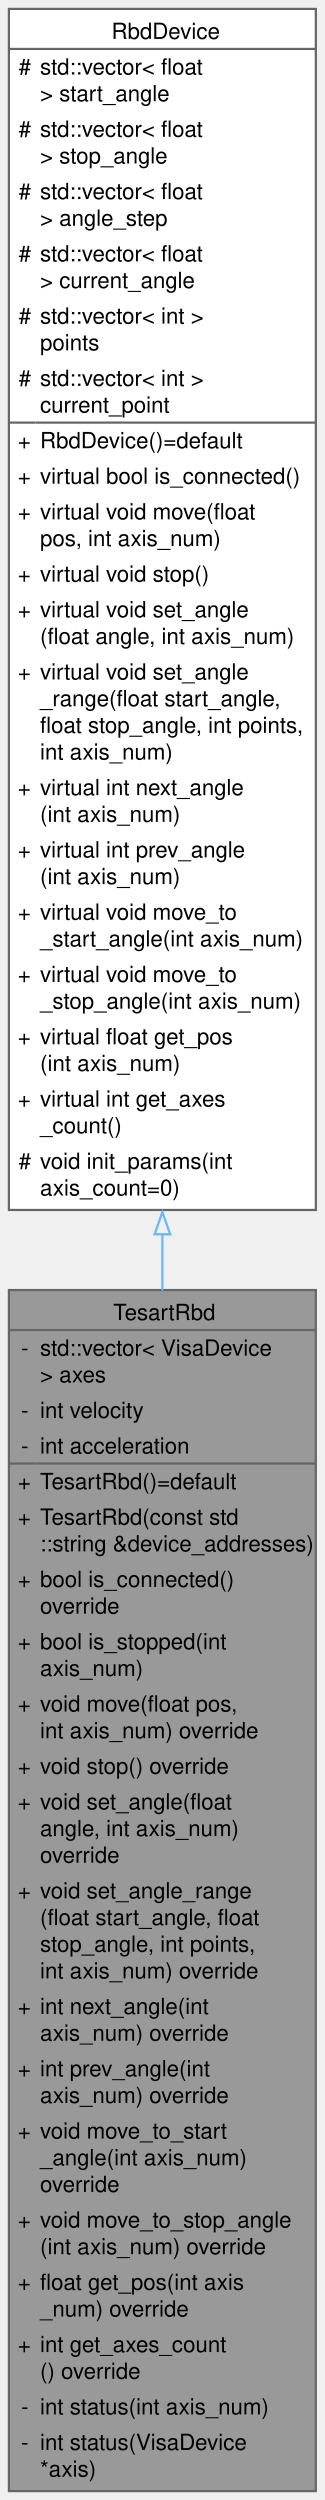
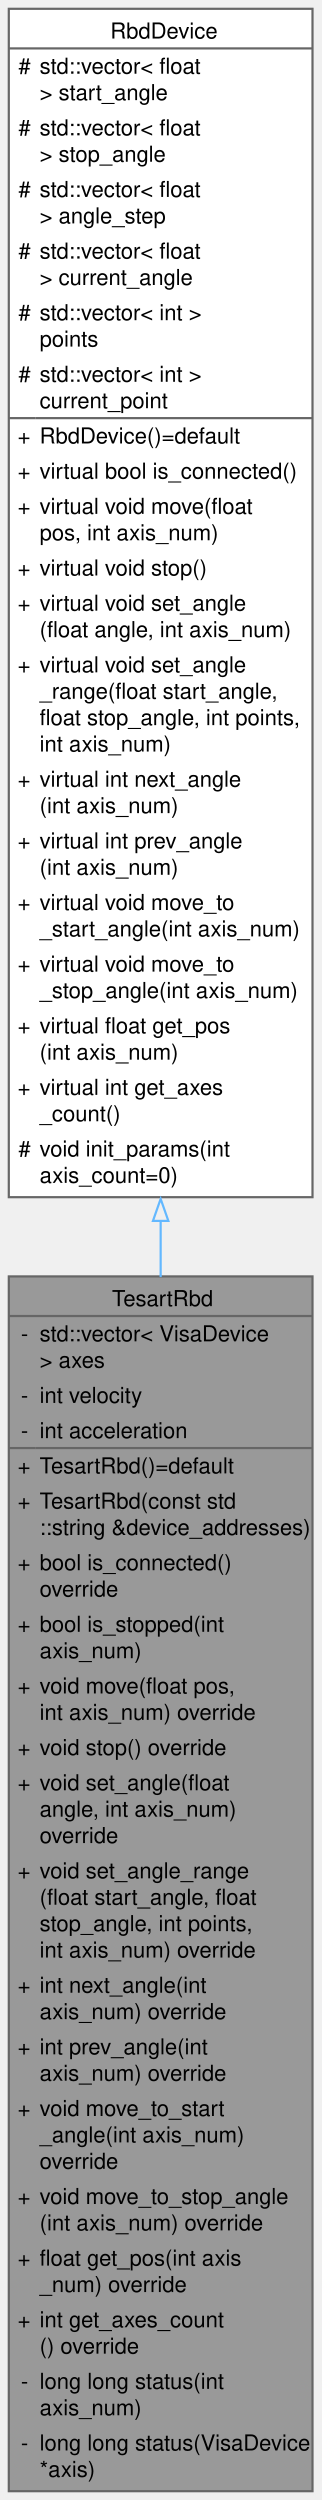
- <svg xmlns="http://www.w3.org/2000/svg" xmlns:xlink="http://www.w3.org/1999/xlink" width="146pt" height="1124pt" viewBox="0.00 0.00 146.00 1124.00">
-   <g id="graph0" class="graph" transform="scale(1 1) rotate(0) translate(4 1120)">
+ <svg xmlns="http://www.w3.org/2000/svg" xmlns:xlink="http://www.w3.org/1999/xlink" width="146pt" height="1136pt" viewBox="0.00 0.00 146.00 1136.00">
+   <g id="graph0" class="graph" transform="scale(1 1) rotate(0) translate(4 1132)">
    <g id="Node000001" class="node">
      <g id="a_Node000001">
        <a xlink:title="Класс, в котором реализованы методы для управления ОПУ, находящейся в ТЕСАРТе">
-           <polygon fill="#999999" stroke="none" points="138,-540 0,-540 0,0 138,0 138,-540" />
-           <text text-anchor="start" x="46.88" y="-526.5" font-family="Helvetica,sans-Serif" font-size="10.00">TesartRbd</text>
-           <text text-anchor="start" x="5.5" y="-510.5" font-family="Helvetica,sans-Serif" font-size="10.00">-</text>
-           <text text-anchor="start" x="14" y="-510.5" font-family="Helvetica,sans-Serif" font-size="10.00">std::vector&lt; VisaDevice</text>
-           <text text-anchor="start" x="14" y="-498.5" font-family="Helvetica,sans-Serif" font-size="10.00"> &gt; axes</text>
-           <text text-anchor="start" x="5.5" y="-482.5" font-family="Helvetica,sans-Serif" font-size="10.00">-</text>
-           <text text-anchor="start" x="14" y="-482.5" font-family="Helvetica,sans-Serif" font-size="10.00">int velocity</text>
-           <text text-anchor="start" x="5.5" y="-466.5" font-family="Helvetica,sans-Serif" font-size="10.00">-</text>
-           <text text-anchor="start" x="14" y="-466.5" font-family="Helvetica,sans-Serif" font-size="10.00">int acceleration</text>
-           <text text-anchor="start" x="4" y="-450.5" font-family="Helvetica,sans-Serif" font-size="10.00">+</text>
-           <text text-anchor="start" x="14" y="-450.5" font-family="Helvetica,sans-Serif" font-size="10.00">TesartRbd()=default</text>
-           <text text-anchor="start" x="4" y="-434.5" font-family="Helvetica,sans-Serif" font-size="10.00">+</text>
-           <text text-anchor="start" x="14" y="-434.5" font-family="Helvetica,sans-Serif" font-size="10.00">TesartRbd(const std</text>
-           <text text-anchor="start" x="14" y="-422.5" font-family="Helvetica,sans-Serif" font-size="10.00">::string &amp;device_addresses)</text>
-           <text text-anchor="start" x="4" y="-406.5" font-family="Helvetica,sans-Serif" font-size="10.00">+</text>
-           <text text-anchor="start" x="14" y="-406.5" font-family="Helvetica,sans-Serif" font-size="10.00">bool is_connected()</text>
-           <text text-anchor="start" x="14" y="-394.5" font-family="Helvetica,sans-Serif" font-size="10.00"> override</text>
-           <text text-anchor="start" x="4" y="-378.5" font-family="Helvetica,sans-Serif" font-size="10.00">+</text>
-           <text text-anchor="start" x="14" y="-378.5" font-family="Helvetica,sans-Serif" font-size="10.00">bool is_stopped(int</text>
-           <text text-anchor="start" x="14" y="-366.5" font-family="Helvetica,sans-Serif" font-size="10.00"> axis_num)</text>
-           <text text-anchor="start" x="4" y="-350.5" font-family="Helvetica,sans-Serif" font-size="10.00">+</text>
-           <text text-anchor="start" x="14" y="-350.5" font-family="Helvetica,sans-Serif" font-size="10.00">void move(float pos,</text>
-           <text text-anchor="start" x="14" y="-338.5" font-family="Helvetica,sans-Serif" font-size="10.00"> int axis_num) override</text>
-           <text text-anchor="start" x="4" y="-322.5" font-family="Helvetica,sans-Serif" font-size="10.00">+</text>
-           <text text-anchor="start" x="14" y="-322.5" font-family="Helvetica,sans-Serif" font-size="10.00">void stop() override</text>
-           <text text-anchor="start" x="4" y="-306.5" font-family="Helvetica,sans-Serif" font-size="10.00">+</text>
-           <text text-anchor="start" x="14" y="-306.5" font-family="Helvetica,sans-Serif" font-size="10.00">void set_angle(float</text>
-           <text text-anchor="start" x="14" y="-294.5" font-family="Helvetica,sans-Serif" font-size="10.00"> angle, int axis_num)</text>
-           <text text-anchor="start" x="14" y="-282.5" font-family="Helvetica,sans-Serif" font-size="10.00"> override</text>
-           <text text-anchor="start" x="4" y="-266.5" font-family="Helvetica,sans-Serif" font-size="10.00">+</text>
-           <text text-anchor="start" x="14" y="-266.5" font-family="Helvetica,sans-Serif" font-size="10.00">void set_angle_range</text>
-           <text text-anchor="start" x="14" y="-254.5" font-family="Helvetica,sans-Serif" font-size="10.00">(float start_angle, float</text>
-           <text text-anchor="start" x="14" y="-242.5" font-family="Helvetica,sans-Serif" font-size="10.00"> stop_angle, int points,</text>
-           <text text-anchor="start" x="14" y="-230.5" font-family="Helvetica,sans-Serif" font-size="10.00"> int axis_num) override</text>
-           <text text-anchor="start" x="4" y="-214.5" font-family="Helvetica,sans-Serif" font-size="10.00">+</text>
-           <text text-anchor="start" x="14" y="-214.5" font-family="Helvetica,sans-Serif" font-size="10.00">int next_angle(int</text>
-           <text text-anchor="start" x="14" y="-202.5" font-family="Helvetica,sans-Serif" font-size="10.00"> axis_num) override</text>
-           <text text-anchor="start" x="4" y="-186.5" font-family="Helvetica,sans-Serif" font-size="10.00">+</text>
-           <text text-anchor="start" x="14" y="-186.5" font-family="Helvetica,sans-Serif" font-size="10.00">int prev_angle(int</text>
-           <text text-anchor="start" x="14" y="-174.5" font-family="Helvetica,sans-Serif" font-size="10.00"> axis_num) override</text>
-           <text text-anchor="start" x="4" y="-158.5" font-family="Helvetica,sans-Serif" font-size="10.00">+</text>
-           <text text-anchor="start" x="14" y="-158.5" font-family="Helvetica,sans-Serif" font-size="10.00">void move_to_start</text>
-           <text text-anchor="start" x="14" y="-146.5" font-family="Helvetica,sans-Serif" font-size="10.00">_angle(int axis_num)</text>
-           <text text-anchor="start" x="14" y="-134.5" font-family="Helvetica,sans-Serif" font-size="10.00"> override</text>
-           <text text-anchor="start" x="4" y="-118.5" font-family="Helvetica,sans-Serif" font-size="10.00">+</text>
-           <text text-anchor="start" x="14" y="-118.5" font-family="Helvetica,sans-Serif" font-size="10.00">void move_to_stop_angle</text>
-           <text text-anchor="start" x="14" y="-106.5" font-family="Helvetica,sans-Serif" font-size="10.00">(int axis_num) override</text>
-           <text text-anchor="start" x="4" y="-90.5" font-family="Helvetica,sans-Serif" font-size="10.00">+</text>
-           <text text-anchor="start" x="14" y="-90.5" font-family="Helvetica,sans-Serif" font-size="10.00">float get_pos(int axis</text>
-           <text text-anchor="start" x="14" y="-78.5" font-family="Helvetica,sans-Serif" font-size="10.00">_num) override</text>
-           <text text-anchor="start" x="4" y="-62.5" font-family="Helvetica,sans-Serif" font-size="10.00">+</text>
-           <text text-anchor="start" x="14" y="-62.5" font-family="Helvetica,sans-Serif" font-size="10.00">int get_axes_count</text>
-           <text text-anchor="start" x="14" y="-50.5" font-family="Helvetica,sans-Serif" font-size="10.00">() override</text>
-           <text text-anchor="start" x="5.5" y="-34.5" font-family="Helvetica,sans-Serif" font-size="10.00">-</text>
-           <text text-anchor="start" x="14" y="-34.5" font-family="Helvetica,sans-Serif" font-size="10.00">int status(int axis_num)</text>
+           <polygon fill="#999999" stroke="none" points="138,-552 0,-552 0,0 138,0 138,-552" />
+           <text text-anchor="start" x="46.88" y="-538.5" font-family="Helvetica,sans-Serif" font-size="10.00">TesartRbd</text>
+           <text text-anchor="start" x="5.5" y="-522.5" font-family="Helvetica,sans-Serif" font-size="10.00">-</text>
+           <text text-anchor="start" x="14" y="-522.5" font-family="Helvetica,sans-Serif" font-size="10.00">std::vector&lt; VisaDevice</text>
+           <text text-anchor="start" x="14" y="-510.5" font-family="Helvetica,sans-Serif" font-size="10.00"> &gt; axes</text>
+           <text text-anchor="start" x="5.5" y="-494.5" font-family="Helvetica,sans-Serif" font-size="10.00">-</text>
+           <text text-anchor="start" x="14" y="-494.5" font-family="Helvetica,sans-Serif" font-size="10.00">int velocity</text>
+           <text text-anchor="start" x="5.5" y="-478.5" font-family="Helvetica,sans-Serif" font-size="10.00">-</text>
+           <text text-anchor="start" x="14" y="-478.5" font-family="Helvetica,sans-Serif" font-size="10.00">int acceleration</text>
+           <text text-anchor="start" x="4" y="-462.5" font-family="Helvetica,sans-Serif" font-size="10.00">+</text>
+           <text text-anchor="start" x="14" y="-462.5" font-family="Helvetica,sans-Serif" font-size="10.00">TesartRbd()=default</text>
+           <text text-anchor="start" x="4" y="-446.5" font-family="Helvetica,sans-Serif" font-size="10.00">+</text>
+           <text text-anchor="start" x="14" y="-446.5" font-family="Helvetica,sans-Serif" font-size="10.00">TesartRbd(const std</text>
+           <text text-anchor="start" x="14" y="-434.5" font-family="Helvetica,sans-Serif" font-size="10.00">::string &amp;device_addresses)</text>
+           <text text-anchor="start" x="4" y="-418.5" font-family="Helvetica,sans-Serif" font-size="10.00">+</text>
+           <text text-anchor="start" x="14" y="-418.5" font-family="Helvetica,sans-Serif" font-size="10.00">bool is_connected()</text>
+           <text text-anchor="start" x="14" y="-406.5" font-family="Helvetica,sans-Serif" font-size="10.00"> override</text>
+           <text text-anchor="start" x="4" y="-390.5" font-family="Helvetica,sans-Serif" font-size="10.00">+</text>
+           <text text-anchor="start" x="14" y="-390.5" font-family="Helvetica,sans-Serif" font-size="10.00">bool is_stopped(int</text>
+           <text text-anchor="start" x="14" y="-378.5" font-family="Helvetica,sans-Serif" font-size="10.00"> axis_num)</text>
+           <text text-anchor="start" x="4" y="-362.5" font-family="Helvetica,sans-Serif" font-size="10.00">+</text>
+           <text text-anchor="start" x="14" y="-362.5" font-family="Helvetica,sans-Serif" font-size="10.00">void move(float pos,</text>
+           <text text-anchor="start" x="14" y="-350.5" font-family="Helvetica,sans-Serif" font-size="10.00"> int axis_num) override</text>
+           <text text-anchor="start" x="4" y="-334.5" font-family="Helvetica,sans-Serif" font-size="10.00">+</text>
+           <text text-anchor="start" x="14" y="-334.5" font-family="Helvetica,sans-Serif" font-size="10.00">void stop() override</text>
+           <text text-anchor="start" x="4" y="-318.5" font-family="Helvetica,sans-Serif" font-size="10.00">+</text>
+           <text text-anchor="start" x="14" y="-318.5" font-family="Helvetica,sans-Serif" font-size="10.00">void set_angle(float</text>
+           <text text-anchor="start" x="14" y="-306.5" font-family="Helvetica,sans-Serif" font-size="10.00"> angle, int axis_num)</text>
+           <text text-anchor="start" x="14" y="-294.5" font-family="Helvetica,sans-Serif" font-size="10.00"> override</text>
+           <text text-anchor="start" x="4" y="-278.5" font-family="Helvetica,sans-Serif" font-size="10.00">+</text>
+           <text text-anchor="start" x="14" y="-278.5" font-family="Helvetica,sans-Serif" font-size="10.00">void set_angle_range</text>
+           <text text-anchor="start" x="14" y="-266.5" font-family="Helvetica,sans-Serif" font-size="10.00">(float start_angle, float</text>
+           <text text-anchor="start" x="14" y="-254.5" font-family="Helvetica,sans-Serif" font-size="10.00"> stop_angle, int points,</text>
+           <text text-anchor="start" x="14" y="-242.5" font-family="Helvetica,sans-Serif" font-size="10.00"> int axis_num) override</text>
+           <text text-anchor="start" x="4" y="-226.5" font-family="Helvetica,sans-Serif" font-size="10.00">+</text>
+           <text text-anchor="start" x="14" y="-226.5" font-family="Helvetica,sans-Serif" font-size="10.00">int next_angle(int</text>
+           <text text-anchor="start" x="14" y="-214.5" font-family="Helvetica,sans-Serif" font-size="10.00"> axis_num) override</text>
+           <text text-anchor="start" x="4" y="-198.5" font-family="Helvetica,sans-Serif" font-size="10.00">+</text>
+           <text text-anchor="start" x="14" y="-198.5" font-family="Helvetica,sans-Serif" font-size="10.00">int prev_angle(int</text>
+           <text text-anchor="start" x="14" y="-186.5" font-family="Helvetica,sans-Serif" font-size="10.00"> axis_num) override</text>
+           <text text-anchor="start" x="4" y="-170.5" font-family="Helvetica,sans-Serif" font-size="10.00">+</text>
+           <text text-anchor="start" x="14" y="-170.5" font-family="Helvetica,sans-Serif" font-size="10.00">void move_to_start</text>
+           <text text-anchor="start" x="14" y="-158.5" font-family="Helvetica,sans-Serif" font-size="10.00">_angle(int axis_num)</text>
+           <text text-anchor="start" x="14" y="-146.5" font-family="Helvetica,sans-Serif" font-size="10.00"> override</text>
+           <text text-anchor="start" x="4" y="-130.5" font-family="Helvetica,sans-Serif" font-size="10.00">+</text>
+           <text text-anchor="start" x="14" y="-130.5" font-family="Helvetica,sans-Serif" font-size="10.00">void move_to_stop_angle</text>
+           <text text-anchor="start" x="14" y="-118.5" font-family="Helvetica,sans-Serif" font-size="10.00">(int axis_num) override</text>
+           <text text-anchor="start" x="4" y="-102.5" font-family="Helvetica,sans-Serif" font-size="10.00">+</text>
+           <text text-anchor="start" x="14" y="-102.5" font-family="Helvetica,sans-Serif" font-size="10.00">float get_pos(int axis</text>
+           <text text-anchor="start" x="14" y="-90.5" font-family="Helvetica,sans-Serif" font-size="10.00">_num) override</text>
+           <text text-anchor="start" x="4" y="-74.5" font-family="Helvetica,sans-Serif" font-size="10.00">+</text>
+           <text text-anchor="start" x="14" y="-74.5" font-family="Helvetica,sans-Serif" font-size="10.00">int get_axes_count</text>
+           <text text-anchor="start" x="14" y="-62.5" font-family="Helvetica,sans-Serif" font-size="10.00">() override</text>
+           <text text-anchor="start" x="5.5" y="-46.5" font-family="Helvetica,sans-Serif" font-size="10.00">-</text>
+           <text text-anchor="start" x="14" y="-46.5" font-family="Helvetica,sans-Serif" font-size="10.00">long long status(int</text>
+           <text text-anchor="start" x="14" y="-34.5" font-family="Helvetica,sans-Serif" font-size="10.00"> axis_num)</text>
          <text text-anchor="start" x="5.5" y="-18.5" font-family="Helvetica,sans-Serif" font-size="10.00">-</text>
-           <text text-anchor="start" x="14" y="-18.5" font-family="Helvetica,sans-Serif" font-size="10.00">int status(VisaDevice</text>
+           <text text-anchor="start" x="14" y="-18.5" font-family="Helvetica,sans-Serif" font-size="10.00">long long status(VisaDevice</text>
          <text text-anchor="start" x="14" y="-6.5" font-family="Helvetica,sans-Serif" font-size="10.00"> *axis)</text>
-           <polygon fill="#666666" stroke="#666666" points="0,-522 0,-522 138,-522 138,-522 0,-522" />
-           <polygon fill="#666666" stroke="#666666" points="0,-462 0,-462 12,-462 12,-462 0,-462" />
-           <polygon fill="#666666" stroke="#666666" points="12,-462 12,-462 138,-462 138,-462 12,-462" />
-           <polygon fill="none" stroke="#666666" points="0,0 0,-540 138,-540 138,0 0,0" />
+           <polygon fill="#666666" stroke="#666666" points="0,-534 0,-534 138,-534 138,-534 0,-534" />
+           <polygon fill="#666666" stroke="#666666" points="0,-474 0,-474 12,-474 12,-474 0,-474" />
+           <polygon fill="#666666" stroke="#666666" points="12,-474 12,-474 138,-474 138,-474 12,-474" />
+           <polygon fill="none" stroke="#666666" points="0,0 0,-552 138,-552 138,0 0,0" />
        </a>
      </g>
    </g>
    <g id="Node000002" class="node">
      <g id="a_Node000002">
        <a xlink:href="class_rbd_device.html" target="_top" xlink:title="Класс, в котором представлены методы для работы с ОПУ">
-           <polygon fill="white" stroke="none" points="138,-1116 0,-1116 0,-576 138,-576 138,-1116" />
-           <text text-anchor="start" x="46.12" y="-1102.5" font-family="Helvetica,sans-Serif" font-size="10.00">RbdDevice</text>
-           <text text-anchor="start" x="4.38" y="-1086.5" font-family="Helvetica,sans-Serif" font-size="10.00">#</text>
-           <text text-anchor="start" x="14" y="-1086.5" font-family="Helvetica,sans-Serif" font-size="10.00">std::vector&lt; float</text>
-           <text text-anchor="start" x="14" y="-1074.5" font-family="Helvetica,sans-Serif" font-size="10.00"> &gt; start_angle</text>
-           <text text-anchor="start" x="4.38" y="-1058.5" font-family="Helvetica,sans-Serif" font-size="10.00">#</text>
-           <text text-anchor="start" x="14" y="-1058.5" font-family="Helvetica,sans-Serif" font-size="10.00">std::vector&lt; float</text>
-           <text text-anchor="start" x="14" y="-1046.5" font-family="Helvetica,sans-Serif" font-size="10.00"> &gt; stop_angle</text>
-           <text text-anchor="start" x="4.38" y="-1030.5" font-family="Helvetica,sans-Serif" font-size="10.00">#</text>
-           <text text-anchor="start" x="14" y="-1030.5" font-family="Helvetica,sans-Serif" font-size="10.00">std::vector&lt; float</text>
-           <text text-anchor="start" x="14" y="-1018.5" font-family="Helvetica,sans-Serif" font-size="10.00"> &gt; angle_step</text>
-           <text text-anchor="start" x="4.38" y="-1002.5" font-family="Helvetica,sans-Serif" font-size="10.00">#</text>
-           <text text-anchor="start" x="14" y="-1002.5" font-family="Helvetica,sans-Serif" font-size="10.00">std::vector&lt; float</text>
-           <text text-anchor="start" x="14" y="-990.5" font-family="Helvetica,sans-Serif" font-size="10.00"> &gt; current_angle</text>
-           <text text-anchor="start" x="4.38" y="-974.5" font-family="Helvetica,sans-Serif" font-size="10.00">#</text>
-           <text text-anchor="start" x="14" y="-974.5" font-family="Helvetica,sans-Serif" font-size="10.00">std::vector&lt; int &gt;</text>
-           <text text-anchor="start" x="14" y="-962.5" font-family="Helvetica,sans-Serif" font-size="10.00"> points</text>
-           <text text-anchor="start" x="4.38" y="-946.5" font-family="Helvetica,sans-Serif" font-size="10.00">#</text>
-           <text text-anchor="start" x="14" y="-946.5" font-family="Helvetica,sans-Serif" font-size="10.00">std::vector&lt; int &gt;</text>
-           <text text-anchor="start" x="14" y="-934.5" font-family="Helvetica,sans-Serif" font-size="10.00"> current_point</text>
-           <text text-anchor="start" x="4" y="-918.5" font-family="Helvetica,sans-Serif" font-size="10.00">+</text>
-           <text text-anchor="start" x="14" y="-918.5" font-family="Helvetica,sans-Serif" font-size="10.00">RbdDevice()=default</text>
-           <text text-anchor="start" x="4" y="-902.5" font-family="Helvetica,sans-Serif" font-size="10.00">+</text>
-           <text text-anchor="start" x="14" y="-902.5" font-family="Helvetica,sans-Serif" font-size="10.00">virtual bool is_connected()</text>
-           <text text-anchor="start" x="4" y="-886.5" font-family="Helvetica,sans-Serif" font-size="10.00">+</text>
-           <text text-anchor="start" x="14" y="-886.5" font-family="Helvetica,sans-Serif" font-size="10.00">virtual void move(float</text>
-           <text text-anchor="start" x="14" y="-874.5" font-family="Helvetica,sans-Serif" font-size="10.00"> pos, int axis_num)</text>
-           <text text-anchor="start" x="4" y="-858.5" font-family="Helvetica,sans-Serif" font-size="10.00">+</text>
-           <text text-anchor="start" x="14" y="-858.5" font-family="Helvetica,sans-Serif" font-size="10.00">virtual void stop()</text>
-           <text text-anchor="start" x="4" y="-842.5" font-family="Helvetica,sans-Serif" font-size="10.00">+</text>
-           <text text-anchor="start" x="14" y="-842.5" font-family="Helvetica,sans-Serif" font-size="10.00">virtual void set_angle</text>
-           <text text-anchor="start" x="14" y="-830.5" font-family="Helvetica,sans-Serif" font-size="10.00">(float angle, int axis_num)</text>
-           <text text-anchor="start" x="4" y="-814.5" font-family="Helvetica,sans-Serif" font-size="10.00">+</text>
-           <text text-anchor="start" x="14" y="-814.5" font-family="Helvetica,sans-Serif" font-size="10.00">virtual void set_angle</text>
-           <text text-anchor="start" x="14" y="-802.5" font-family="Helvetica,sans-Serif" font-size="10.00">_range(float start_angle,</text>
-           <text text-anchor="start" x="14" y="-790.5" font-family="Helvetica,sans-Serif" font-size="10.00"> float stop_angle, int points,</text>
-           <text text-anchor="start" x="14" y="-778.5" font-family="Helvetica,sans-Serif" font-size="10.00"> int axis_num)</text>
-           <text text-anchor="start" x="4" y="-762.5" font-family="Helvetica,sans-Serif" font-size="10.00">+</text>
-           <text text-anchor="start" x="14" y="-762.5" font-family="Helvetica,sans-Serif" font-size="10.00">virtual int next_angle</text>
-           <text text-anchor="start" x="14" y="-750.5" font-family="Helvetica,sans-Serif" font-size="10.00">(int axis_num)</text>
-           <text text-anchor="start" x="4" y="-734.5" font-family="Helvetica,sans-Serif" font-size="10.00">+</text>
-           <text text-anchor="start" x="14" y="-734.5" font-family="Helvetica,sans-Serif" font-size="10.00">virtual int prev_angle</text>
-           <text text-anchor="start" x="14" y="-722.5" font-family="Helvetica,sans-Serif" font-size="10.00">(int axis_num)</text>
-           <text text-anchor="start" x="4" y="-706.5" font-family="Helvetica,sans-Serif" font-size="10.00">+</text>
-           <text text-anchor="start" x="14" y="-706.5" font-family="Helvetica,sans-Serif" font-size="10.00">virtual void move_to</text>
-           <text text-anchor="start" x="14" y="-694.5" font-family="Helvetica,sans-Serif" font-size="10.00">_start_angle(int axis_num)</text>
-           <text text-anchor="start" x="4" y="-678.5" font-family="Helvetica,sans-Serif" font-size="10.00">+</text>
-           <text text-anchor="start" x="14" y="-678.5" font-family="Helvetica,sans-Serif" font-size="10.00">virtual void move_to</text>
-           <text text-anchor="start" x="14" y="-666.5" font-family="Helvetica,sans-Serif" font-size="10.00">_stop_angle(int axis_num)</text>
-           <text text-anchor="start" x="4" y="-650.5" font-family="Helvetica,sans-Serif" font-size="10.00">+</text>
-           <text text-anchor="start" x="14" y="-650.5" font-family="Helvetica,sans-Serif" font-size="10.00">virtual float get_pos</text>
-           <text text-anchor="start" x="14" y="-638.5" font-family="Helvetica,sans-Serif" font-size="10.00">(int axis_num)</text>
-           <text text-anchor="start" x="4" y="-622.5" font-family="Helvetica,sans-Serif" font-size="10.00">+</text>
-           <text text-anchor="start" x="14" y="-622.5" font-family="Helvetica,sans-Serif" font-size="10.00">virtual int get_axes</text>
-           <text text-anchor="start" x="14" y="-610.5" font-family="Helvetica,sans-Serif" font-size="10.00">_count()</text>
-           <text text-anchor="start" x="4.38" y="-594.5" font-family="Helvetica,sans-Serif" font-size="10.00">#</text>
-           <text text-anchor="start" x="14" y="-594.5" font-family="Helvetica,sans-Serif" font-size="10.00">void init_params(int</text>
-           <text text-anchor="start" x="14" y="-582.5" font-family="Helvetica,sans-Serif" font-size="10.00"> axis_count=0)</text>
-           <polygon fill="#666666" stroke="#666666" points="0,-1098 0,-1098 138,-1098 138,-1098 0,-1098" />
-           <polygon fill="#666666" stroke="#666666" points="0,-930 0,-930 12,-930 12,-930 0,-930" />
-           <polygon fill="#666666" stroke="#666666" points="12,-930 12,-930 138,-930 138,-930 12,-930" />
-           <polygon fill="none" stroke="#666666" points="0,-576 0,-1116 138,-1116 138,-576 0,-576" />
+           <polygon fill="white" stroke="none" points="138,-1128 0,-1128 0,-588 138,-588 138,-1128" />
+           <text text-anchor="start" x="46.12" y="-1114.5" font-family="Helvetica,sans-Serif" font-size="10.00">RbdDevice</text>
+           <text text-anchor="start" x="4.38" y="-1098.5" font-family="Helvetica,sans-Serif" font-size="10.00">#</text>
+           <text text-anchor="start" x="14" y="-1098.5" font-family="Helvetica,sans-Serif" font-size="10.00">std::vector&lt; float</text>
+           <text text-anchor="start" x="14" y="-1086.5" font-family="Helvetica,sans-Serif" font-size="10.00"> &gt; start_angle</text>
+           <text text-anchor="start" x="4.38" y="-1070.5" font-family="Helvetica,sans-Serif" font-size="10.00">#</text>
+           <text text-anchor="start" x="14" y="-1070.5" font-family="Helvetica,sans-Serif" font-size="10.00">std::vector&lt; float</text>
+           <text text-anchor="start" x="14" y="-1058.5" font-family="Helvetica,sans-Serif" font-size="10.00"> &gt; stop_angle</text>
+           <text text-anchor="start" x="4.38" y="-1042.5" font-family="Helvetica,sans-Serif" font-size="10.00">#</text>
+           <text text-anchor="start" x="14" y="-1042.5" font-family="Helvetica,sans-Serif" font-size="10.00">std::vector&lt; float</text>
+           <text text-anchor="start" x="14" y="-1030.5" font-family="Helvetica,sans-Serif" font-size="10.00"> &gt; angle_step</text>
+           <text text-anchor="start" x="4.38" y="-1014.5" font-family="Helvetica,sans-Serif" font-size="10.00">#</text>
+           <text text-anchor="start" x="14" y="-1014.5" font-family="Helvetica,sans-Serif" font-size="10.00">std::vector&lt; float</text>
+           <text text-anchor="start" x="14" y="-1002.5" font-family="Helvetica,sans-Serif" font-size="10.00"> &gt; current_angle</text>
+           <text text-anchor="start" x="4.38" y="-986.5" font-family="Helvetica,sans-Serif" font-size="10.00">#</text>
+           <text text-anchor="start" x="14" y="-986.5" font-family="Helvetica,sans-Serif" font-size="10.00">std::vector&lt; int &gt;</text>
+           <text text-anchor="start" x="14" y="-974.5" font-family="Helvetica,sans-Serif" font-size="10.00"> points</text>
+           <text text-anchor="start" x="4.38" y="-958.5" font-family="Helvetica,sans-Serif" font-size="10.00">#</text>
+           <text text-anchor="start" x="14" y="-958.5" font-family="Helvetica,sans-Serif" font-size="10.00">std::vector&lt; int &gt;</text>
+           <text text-anchor="start" x="14" y="-946.5" font-family="Helvetica,sans-Serif" font-size="10.00"> current_point</text>
+           <text text-anchor="start" x="4" y="-930.5" font-family="Helvetica,sans-Serif" font-size="10.00">+</text>
+           <text text-anchor="start" x="14" y="-930.5" font-family="Helvetica,sans-Serif" font-size="10.00">RbdDevice()=default</text>
+           <text text-anchor="start" x="4" y="-914.5" font-family="Helvetica,sans-Serif" font-size="10.00">+</text>
+           <text text-anchor="start" x="14" y="-914.5" font-family="Helvetica,sans-Serif" font-size="10.00">virtual bool is_connected()</text>
+           <text text-anchor="start" x="4" y="-898.5" font-family="Helvetica,sans-Serif" font-size="10.00">+</text>
+           <text text-anchor="start" x="14" y="-898.5" font-family="Helvetica,sans-Serif" font-size="10.00">virtual void move(float</text>
+           <text text-anchor="start" x="14" y="-886.5" font-family="Helvetica,sans-Serif" font-size="10.00"> pos, int axis_num)</text>
+           <text text-anchor="start" x="4" y="-870.5" font-family="Helvetica,sans-Serif" font-size="10.00">+</text>
+           <text text-anchor="start" x="14" y="-870.5" font-family="Helvetica,sans-Serif" font-size="10.00">virtual void stop()</text>
+           <text text-anchor="start" x="4" y="-854.5" font-family="Helvetica,sans-Serif" font-size="10.00">+</text>
+           <text text-anchor="start" x="14" y="-854.5" font-family="Helvetica,sans-Serif" font-size="10.00">virtual void set_angle</text>
+           <text text-anchor="start" x="14" y="-842.5" font-family="Helvetica,sans-Serif" font-size="10.00">(float angle, int axis_num)</text>
+           <text text-anchor="start" x="4" y="-826.5" font-family="Helvetica,sans-Serif" font-size="10.00">+</text>
+           <text text-anchor="start" x="14" y="-826.5" font-family="Helvetica,sans-Serif" font-size="10.00">virtual void set_angle</text>
+           <text text-anchor="start" x="14" y="-814.5" font-family="Helvetica,sans-Serif" font-size="10.00">_range(float start_angle,</text>
+           <text text-anchor="start" x="14" y="-802.5" font-family="Helvetica,sans-Serif" font-size="10.00"> float stop_angle, int points,</text>
+           <text text-anchor="start" x="14" y="-790.5" font-family="Helvetica,sans-Serif" font-size="10.00"> int axis_num)</text>
+           <text text-anchor="start" x="4" y="-774.5" font-family="Helvetica,sans-Serif" font-size="10.00">+</text>
+           <text text-anchor="start" x="14" y="-774.5" font-family="Helvetica,sans-Serif" font-size="10.00">virtual int next_angle</text>
+           <text text-anchor="start" x="14" y="-762.5" font-family="Helvetica,sans-Serif" font-size="10.00">(int axis_num)</text>
+           <text text-anchor="start" x="4" y="-746.5" font-family="Helvetica,sans-Serif" font-size="10.00">+</text>
+           <text text-anchor="start" x="14" y="-746.5" font-family="Helvetica,sans-Serif" font-size="10.00">virtual int prev_angle</text>
+           <text text-anchor="start" x="14" y="-734.5" font-family="Helvetica,sans-Serif" font-size="10.00">(int axis_num)</text>
+           <text text-anchor="start" x="4" y="-718.5" font-family="Helvetica,sans-Serif" font-size="10.00">+</text>
+           <text text-anchor="start" x="14" y="-718.5" font-family="Helvetica,sans-Serif" font-size="10.00">virtual void move_to</text>
+           <text text-anchor="start" x="14" y="-706.5" font-family="Helvetica,sans-Serif" font-size="10.00">_start_angle(int axis_num)</text>
+           <text text-anchor="start" x="4" y="-690.5" font-family="Helvetica,sans-Serif" font-size="10.00">+</text>
+           <text text-anchor="start" x="14" y="-690.5" font-family="Helvetica,sans-Serif" font-size="10.00">virtual void move_to</text>
+           <text text-anchor="start" x="14" y="-678.5" font-family="Helvetica,sans-Serif" font-size="10.00">_stop_angle(int axis_num)</text>
+           <text text-anchor="start" x="4" y="-662.5" font-family="Helvetica,sans-Serif" font-size="10.00">+</text>
+           <text text-anchor="start" x="14" y="-662.5" font-family="Helvetica,sans-Serif" font-size="10.00">virtual float get_pos</text>
+           <text text-anchor="start" x="14" y="-650.5" font-family="Helvetica,sans-Serif" font-size="10.00">(int axis_num)</text>
+           <text text-anchor="start" x="4" y="-634.5" font-family="Helvetica,sans-Serif" font-size="10.00">+</text>
+           <text text-anchor="start" x="14" y="-634.5" font-family="Helvetica,sans-Serif" font-size="10.00">virtual int get_axes</text>
+           <text text-anchor="start" x="14" y="-622.5" font-family="Helvetica,sans-Serif" font-size="10.00">_count()</text>
+           <text text-anchor="start" x="4.38" y="-606.5" font-family="Helvetica,sans-Serif" font-size="10.00">#</text>
+           <text text-anchor="start" x="14" y="-606.5" font-family="Helvetica,sans-Serif" font-size="10.00">void init_params(int</text>
+           <text text-anchor="start" x="14" y="-594.5" font-family="Helvetica,sans-Serif" font-size="10.00"> axis_count=0)</text>
+           <polygon fill="#666666" stroke="#666666" points="0,-1110 0,-1110 138,-1110 138,-1110 0,-1110" />
+           <polygon fill="#666666" stroke="#666666" points="0,-942 0,-942 12,-942 12,-942 0,-942" />
+           <polygon fill="#666666" stroke="#666666" points="12,-942 12,-942 138,-942 138,-942 12,-942" />
+           <polygon fill="none" stroke="#666666" points="0,-588 0,-1128 138,-1128 138,-588 0,-588" />
        </a>
      </g>
    </g>
    <g id="edge1_Node000001_Node000002" class="edge">
      <g id="a_edge1_Node000001_Node000002">
        <a xlink:title=" ">
-           <path fill="none" stroke="#63b8ff" d="M69,-565.28C69,-556.76 69,-548.24 69,-539.73" />
-           <polygon fill="none" stroke="#63b8ff" points="65.5,-565.07 69,-575.07 72.5,-565.07 65.5,-565.07" />
+           <path fill="none" stroke="#63b8ff" d="M69,-577.39C69,-568.83 69,-560.26 69,-551.71" />
+           <polygon fill="none" stroke="#63b8ff" points="65.5,-577.22 69,-587.22 72.5,-577.22 65.5,-577.22" />
        </a>
      </g>
    </g>
  </g>
</svg>
